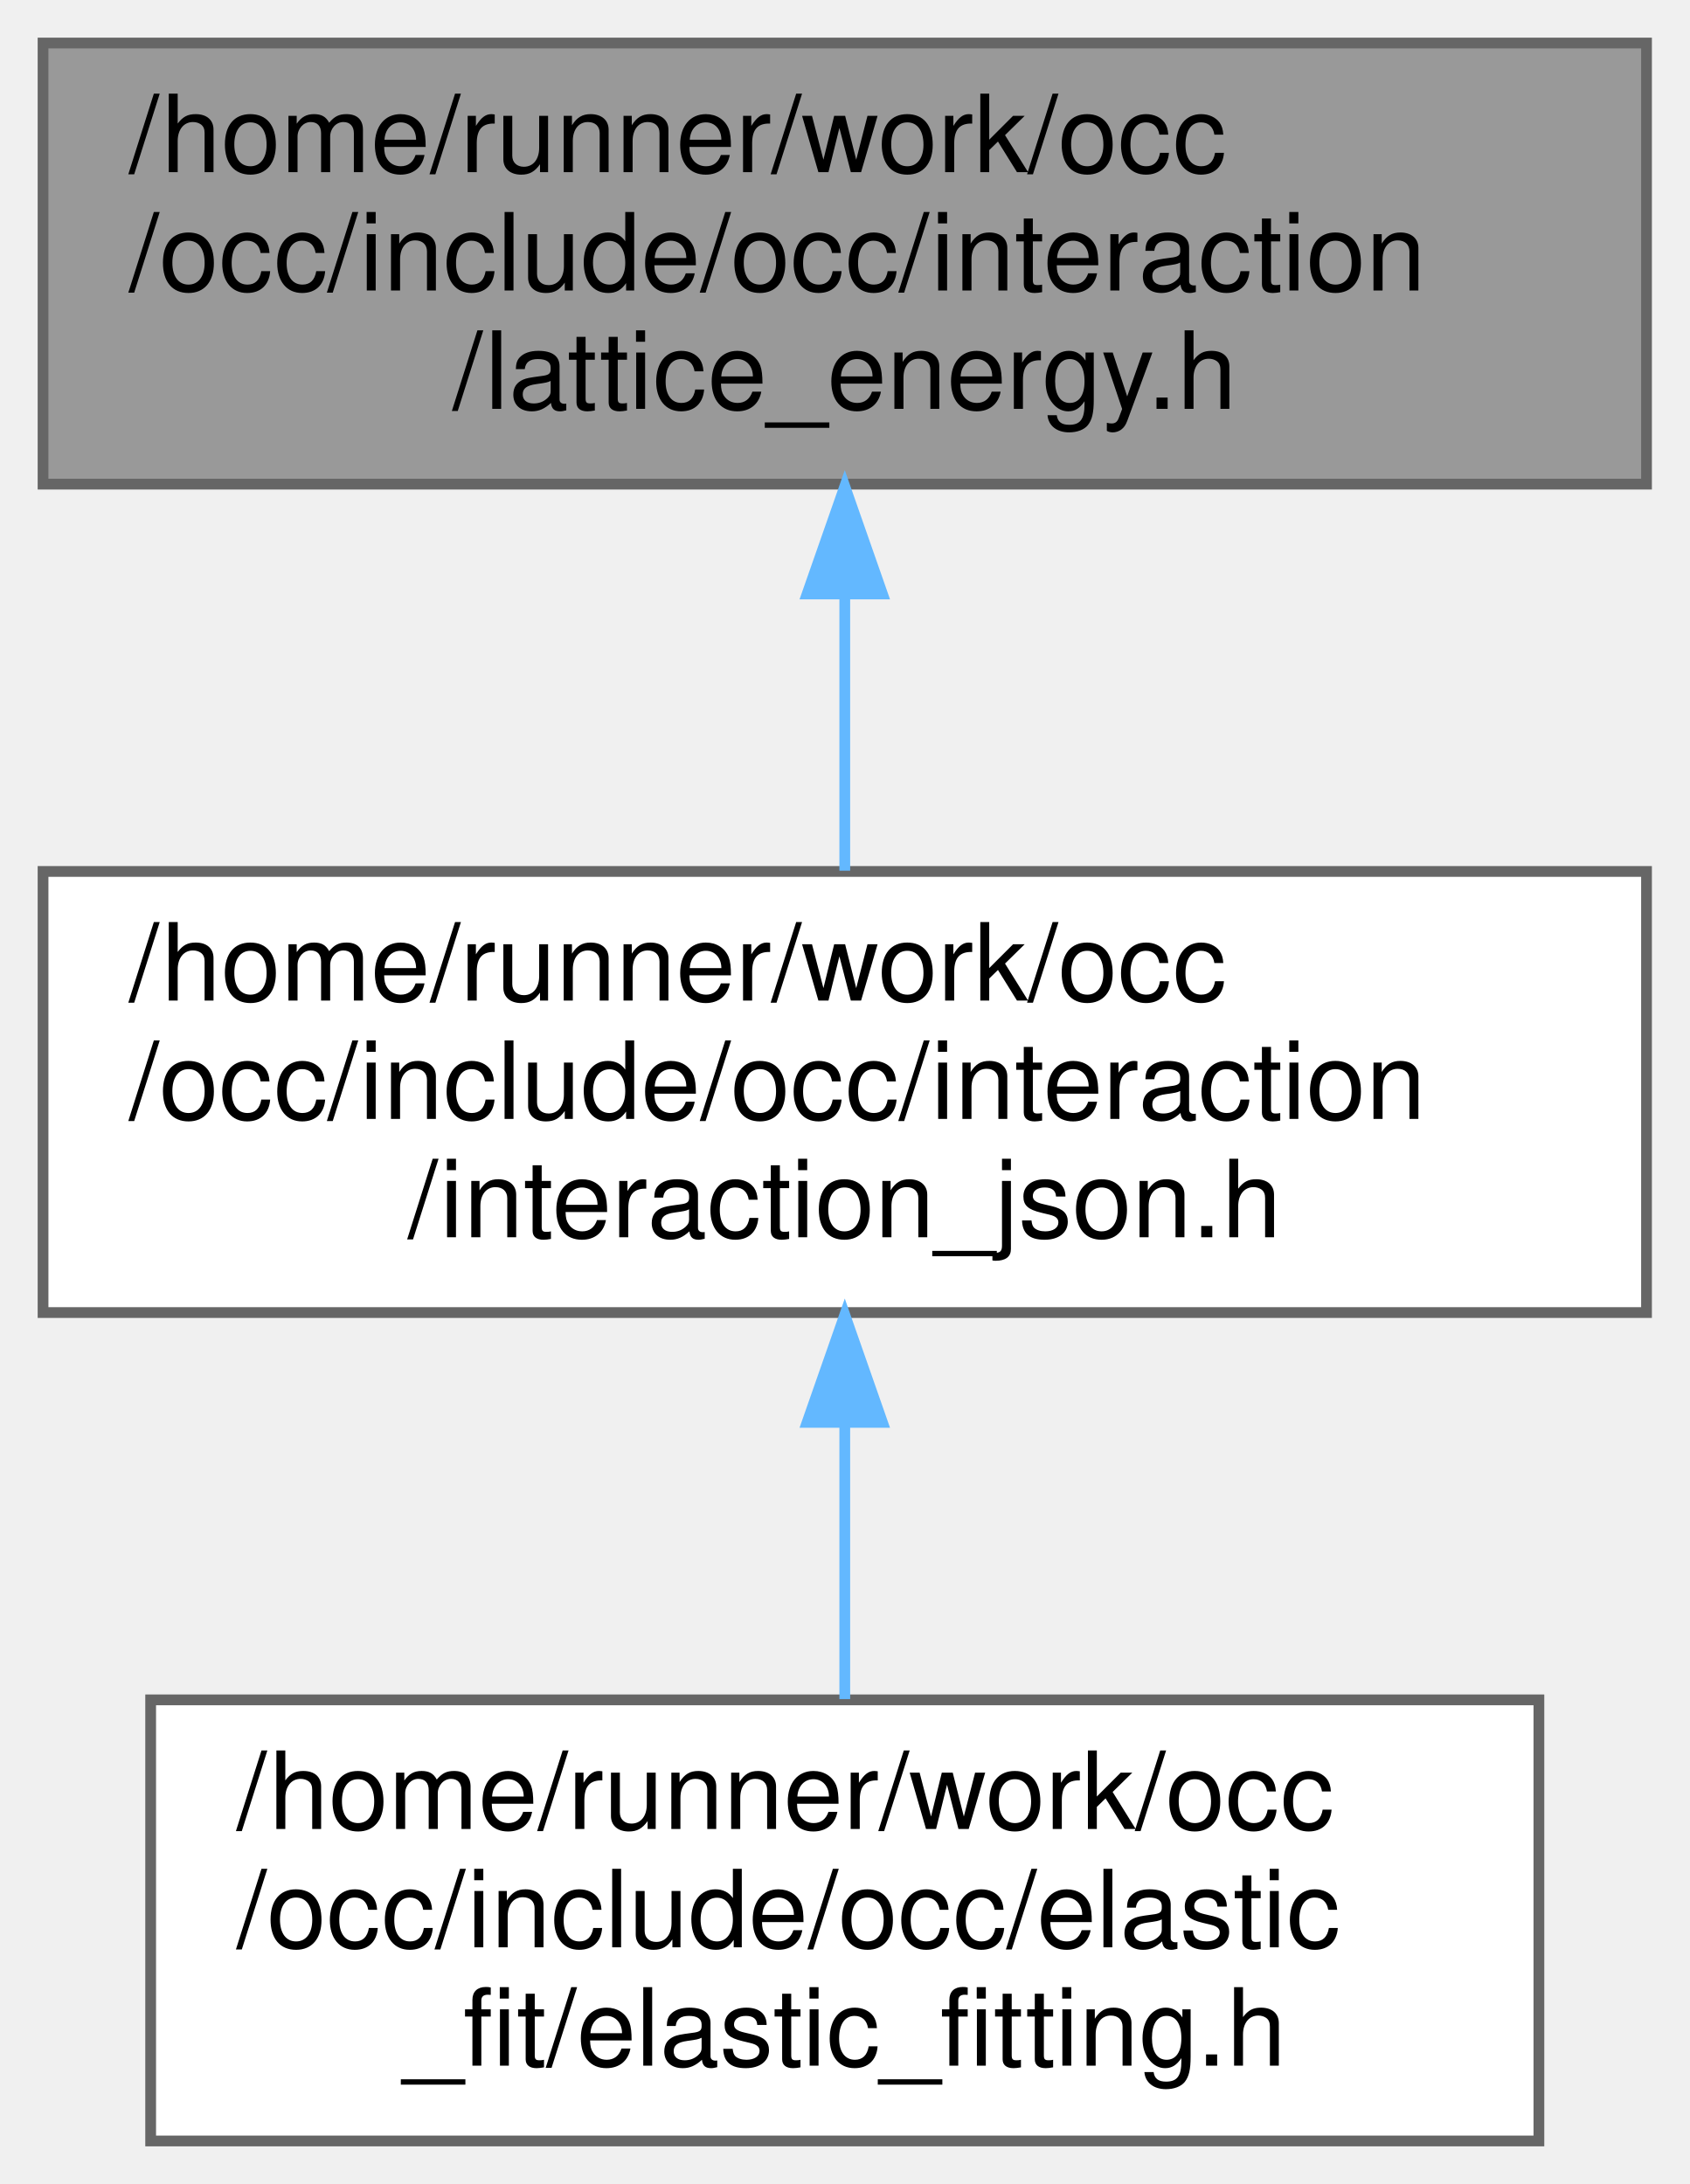
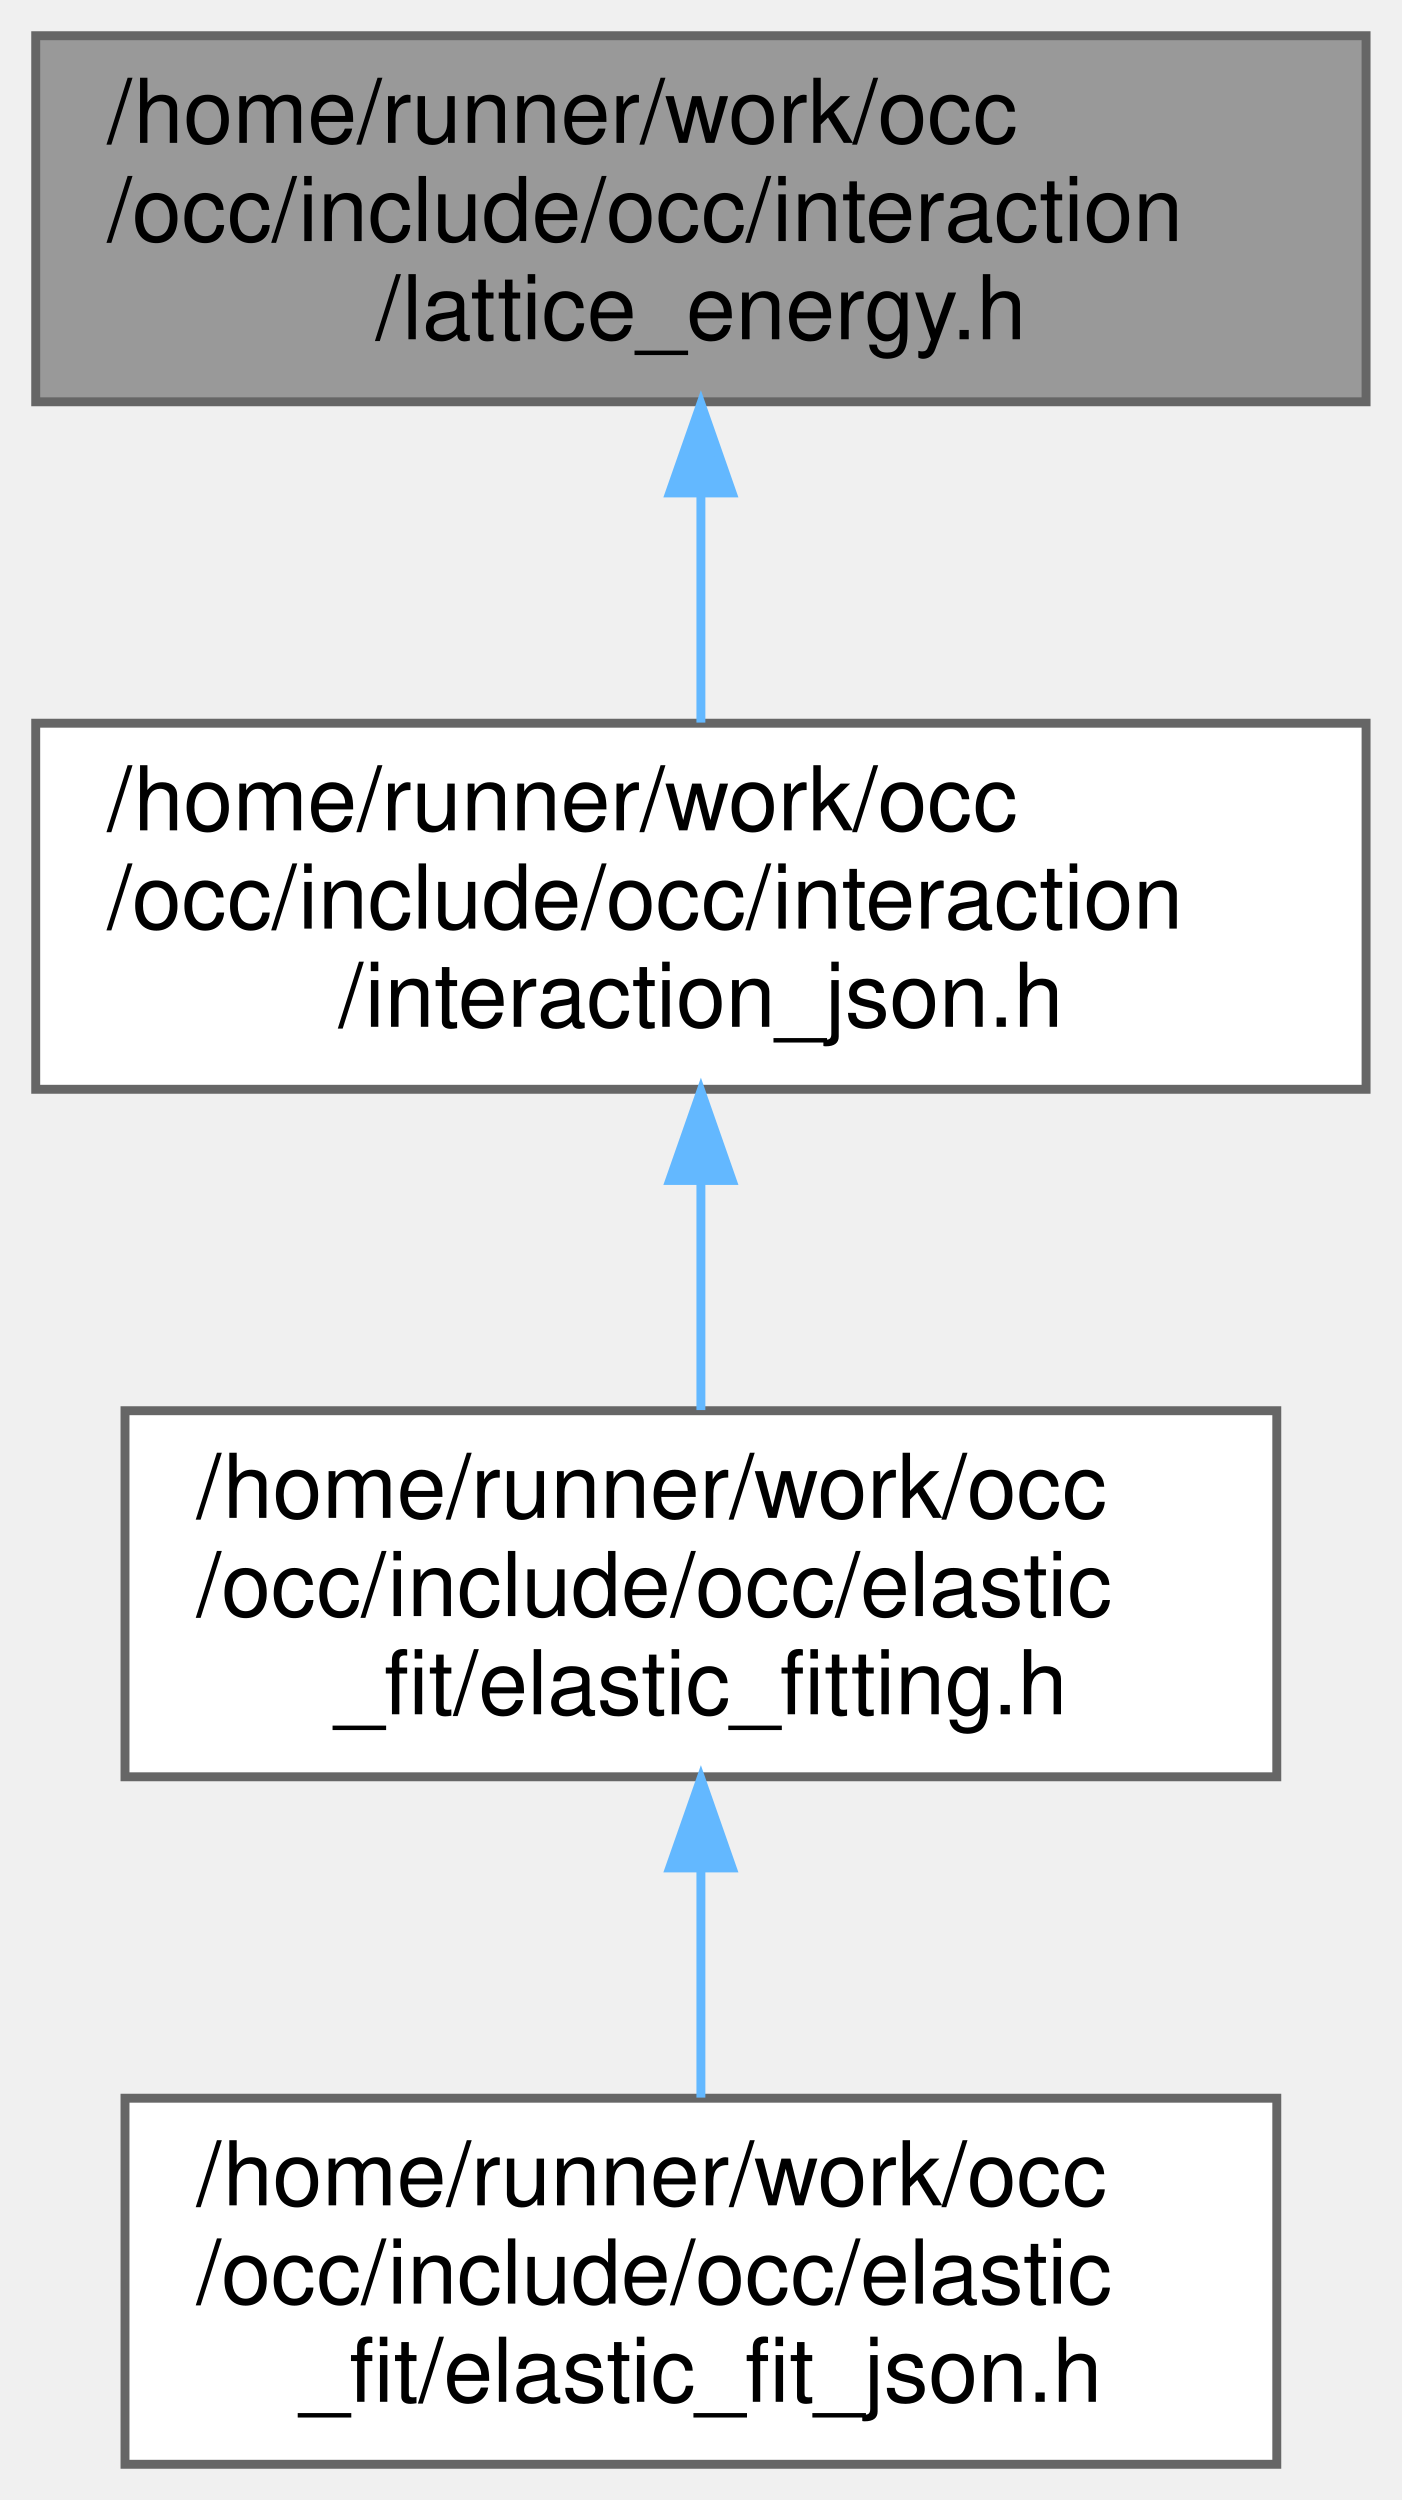
- <svg xmlns="http://www.w3.org/2000/svg" xmlns:xlink="http://www.w3.org/1999/xlink" width="157pt" height="203pt" viewBox="0.00 0.00 157.00 203.00">
-   <g id="graph0" class="graph" transform="scale(1 1) rotate(0) translate(4 199)">
+ <svg xmlns="http://www.w3.org/2000/svg" xmlns:xlink="http://www.w3.org/1999/xlink" width="157pt" height="280pt" viewBox="0.00 0.00 157.00 280.00">
+   <g id="graph0" class="graph" transform="scale(1 1) rotate(0) translate(4 276)">
    <g id="Node000001" class="node">
      <g id="a_Node000001">
        <a xlink:title=" ">
-           <polygon fill="#999999" stroke="#666666" points="149,-195 0,-195 0,-154 149,-154 149,-195" />
-           <text text-anchor="start" x="8" y="-183" font-family="Helvetica,sans-Serif" font-size="10.00">/home/runner/work/occ</text>
-           <text text-anchor="start" x="8" y="-172" font-family="Helvetica,sans-Serif" font-size="10.00">/occ/include/occ/interaction</text>
-           <text text-anchor="middle" x="74.5" y="-161" font-family="Helvetica,sans-Serif" font-size="10.00">/lattice_energy.h</text>
+           <polygon fill="#999999" stroke="#666666" points="149,-272 0,-272 0,-231 149,-231 149,-272" />
+           <text text-anchor="start" x="8" y="-260" font-family="Helvetica,sans-Serif" font-size="10.00">/home/runner/work/occ</text>
+           <text text-anchor="start" x="8" y="-249" font-family="Helvetica,sans-Serif" font-size="10.00">/occ/include/occ/interaction</text>
+           <text text-anchor="middle" x="74.5" y="-238" font-family="Helvetica,sans-Serif" font-size="10.00">/lattice_energy.h</text>
        </a>
      </g>
    </g>
    <g id="Node000002" class="node">
      <g id="a_Node000002">
        <a xlink:href="interaction__json_8h.html" target="_top" xlink:title=" ">
-           <polygon fill="white" stroke="#666666" points="149,-118 0,-118 0,-77 149,-77 149,-118" />
-           <text text-anchor="start" x="8" y="-106" font-family="Helvetica,sans-Serif" font-size="10.00">/home/runner/work/occ</text>
-           <text text-anchor="start" x="8" y="-95" font-family="Helvetica,sans-Serif" font-size="10.00">/occ/include/occ/interaction</text>
-           <text text-anchor="middle" x="74.5" y="-84" font-family="Helvetica,sans-Serif" font-size="10.00">/interaction_json.h</text>
+           <polygon fill="white" stroke="#666666" points="149,-195 0,-195 0,-154 149,-154 149,-195" />
+           <text text-anchor="start" x="8" y="-183" font-family="Helvetica,sans-Serif" font-size="10.00">/home/runner/work/occ</text>
+           <text text-anchor="start" x="8" y="-172" font-family="Helvetica,sans-Serif" font-size="10.00">/occ/include/occ/interaction</text>
+           <text text-anchor="middle" x="74.5" y="-161" font-family="Helvetica,sans-Serif" font-size="10.00">/interaction_json.h</text>
        </a>
      </g>
    </g>
    <g id="edge1_Node000001_Node000002" class="edge">
      <g id="a_edge1_Node000001_Node000002">
        <a xlink:title=" ">
-           <path fill="none" stroke="#63b8ff" d="M74.5,-143.69C74.5,-135.08 74.5,-125.9 74.5,-118.07" />
-           <polygon fill="#63b8ff" stroke="#63b8ff" points="71,-143.79 74.5,-153.79 78,-143.79 71,-143.79" />
+           <path fill="none" stroke="#63b8ff" d="M74.5,-220.69C74.5,-212.08 74.5,-202.9 74.5,-195.07" />
+           <polygon fill="#63b8ff" stroke="#63b8ff" points="71,-220.79 74.5,-230.79 78,-220.79 71,-220.79" />
        </a>
      </g>
    </g>
    <g id="Node000003" class="node">
      <g id="a_Node000003">
        <a xlink:href="elastic__fitting_8h.html" target="_top" xlink:title=" ">
-           <polygon fill="white" stroke="#666666" points="139,-41 10,-41 10,0 139,0 139,-41" />
-           <text text-anchor="start" x="18" y="-29" font-family="Helvetica,sans-Serif" font-size="10.00">/home/runner/work/occ</text>
-           <text text-anchor="start" x="18" y="-18" font-family="Helvetica,sans-Serif" font-size="10.00">/occ/include/occ/elastic</text>
-           <text text-anchor="middle" x="74.5" y="-7" font-family="Helvetica,sans-Serif" font-size="10.00">_fit/elastic_fitting.h</text>
+           <polygon fill="white" stroke="#666666" points="139,-118 10,-118 10,-77 139,-77 139,-118" />
+           <text text-anchor="start" x="18" y="-106" font-family="Helvetica,sans-Serif" font-size="10.00">/home/runner/work/occ</text>
+           <text text-anchor="start" x="18" y="-95" font-family="Helvetica,sans-Serif" font-size="10.00">/occ/include/occ/elastic</text>
+           <text text-anchor="middle" x="74.5" y="-84" font-family="Helvetica,sans-Serif" font-size="10.00">_fit/elastic_fitting.h</text>
        </a>
      </g>
    </g>
    <g id="edge2_Node000002_Node000003" class="edge">
      <g id="a_edge2_Node000002_Node000003">
+         <a xlink:title=" ">
+           <path fill="none" stroke="#63b8ff" d="M74.5,-143.69C74.5,-135.08 74.5,-125.9 74.5,-118.07" />
+           <polygon fill="#63b8ff" stroke="#63b8ff" points="71,-143.79 74.5,-153.79 78,-143.79 71,-143.79" />
+         </a>
+       </g>
+     </g>
+     <g id="Node000004" class="node">
+       <g id="a_Node000004">
+         <a xlink:href="elastic__fit__json_8h.html" target="_top" xlink:title=" ">
+           <polygon fill="white" stroke="#666666" points="139,-41 10,-41 10,0 139,0 139,-41" />
+           <text text-anchor="start" x="18" y="-29" font-family="Helvetica,sans-Serif" font-size="10.00">/home/runner/work/occ</text>
+           <text text-anchor="start" x="18" y="-18" font-family="Helvetica,sans-Serif" font-size="10.00">/occ/include/occ/elastic</text>
+           <text text-anchor="middle" x="74.5" y="-7" font-family="Helvetica,sans-Serif" font-size="10.00">_fit/elastic_fit_json.h</text>
+         </a>
+       </g>
+     </g>
+     <g id="edge3_Node000003_Node000004" class="edge">
+       <g id="a_edge3_Node000003_Node000004">
        <a xlink:title=" ">
          <path fill="none" stroke="#63b8ff" d="M74.5,-66.69C74.5,-58.08 74.5,-48.9 74.5,-41.07" />
          <polygon fill="#63b8ff" stroke="#63b8ff" points="71,-66.79 74.5,-76.79 78,-66.79 71,-66.79" />
        </a>
      </g>
    </g>
  </g>
</svg>
